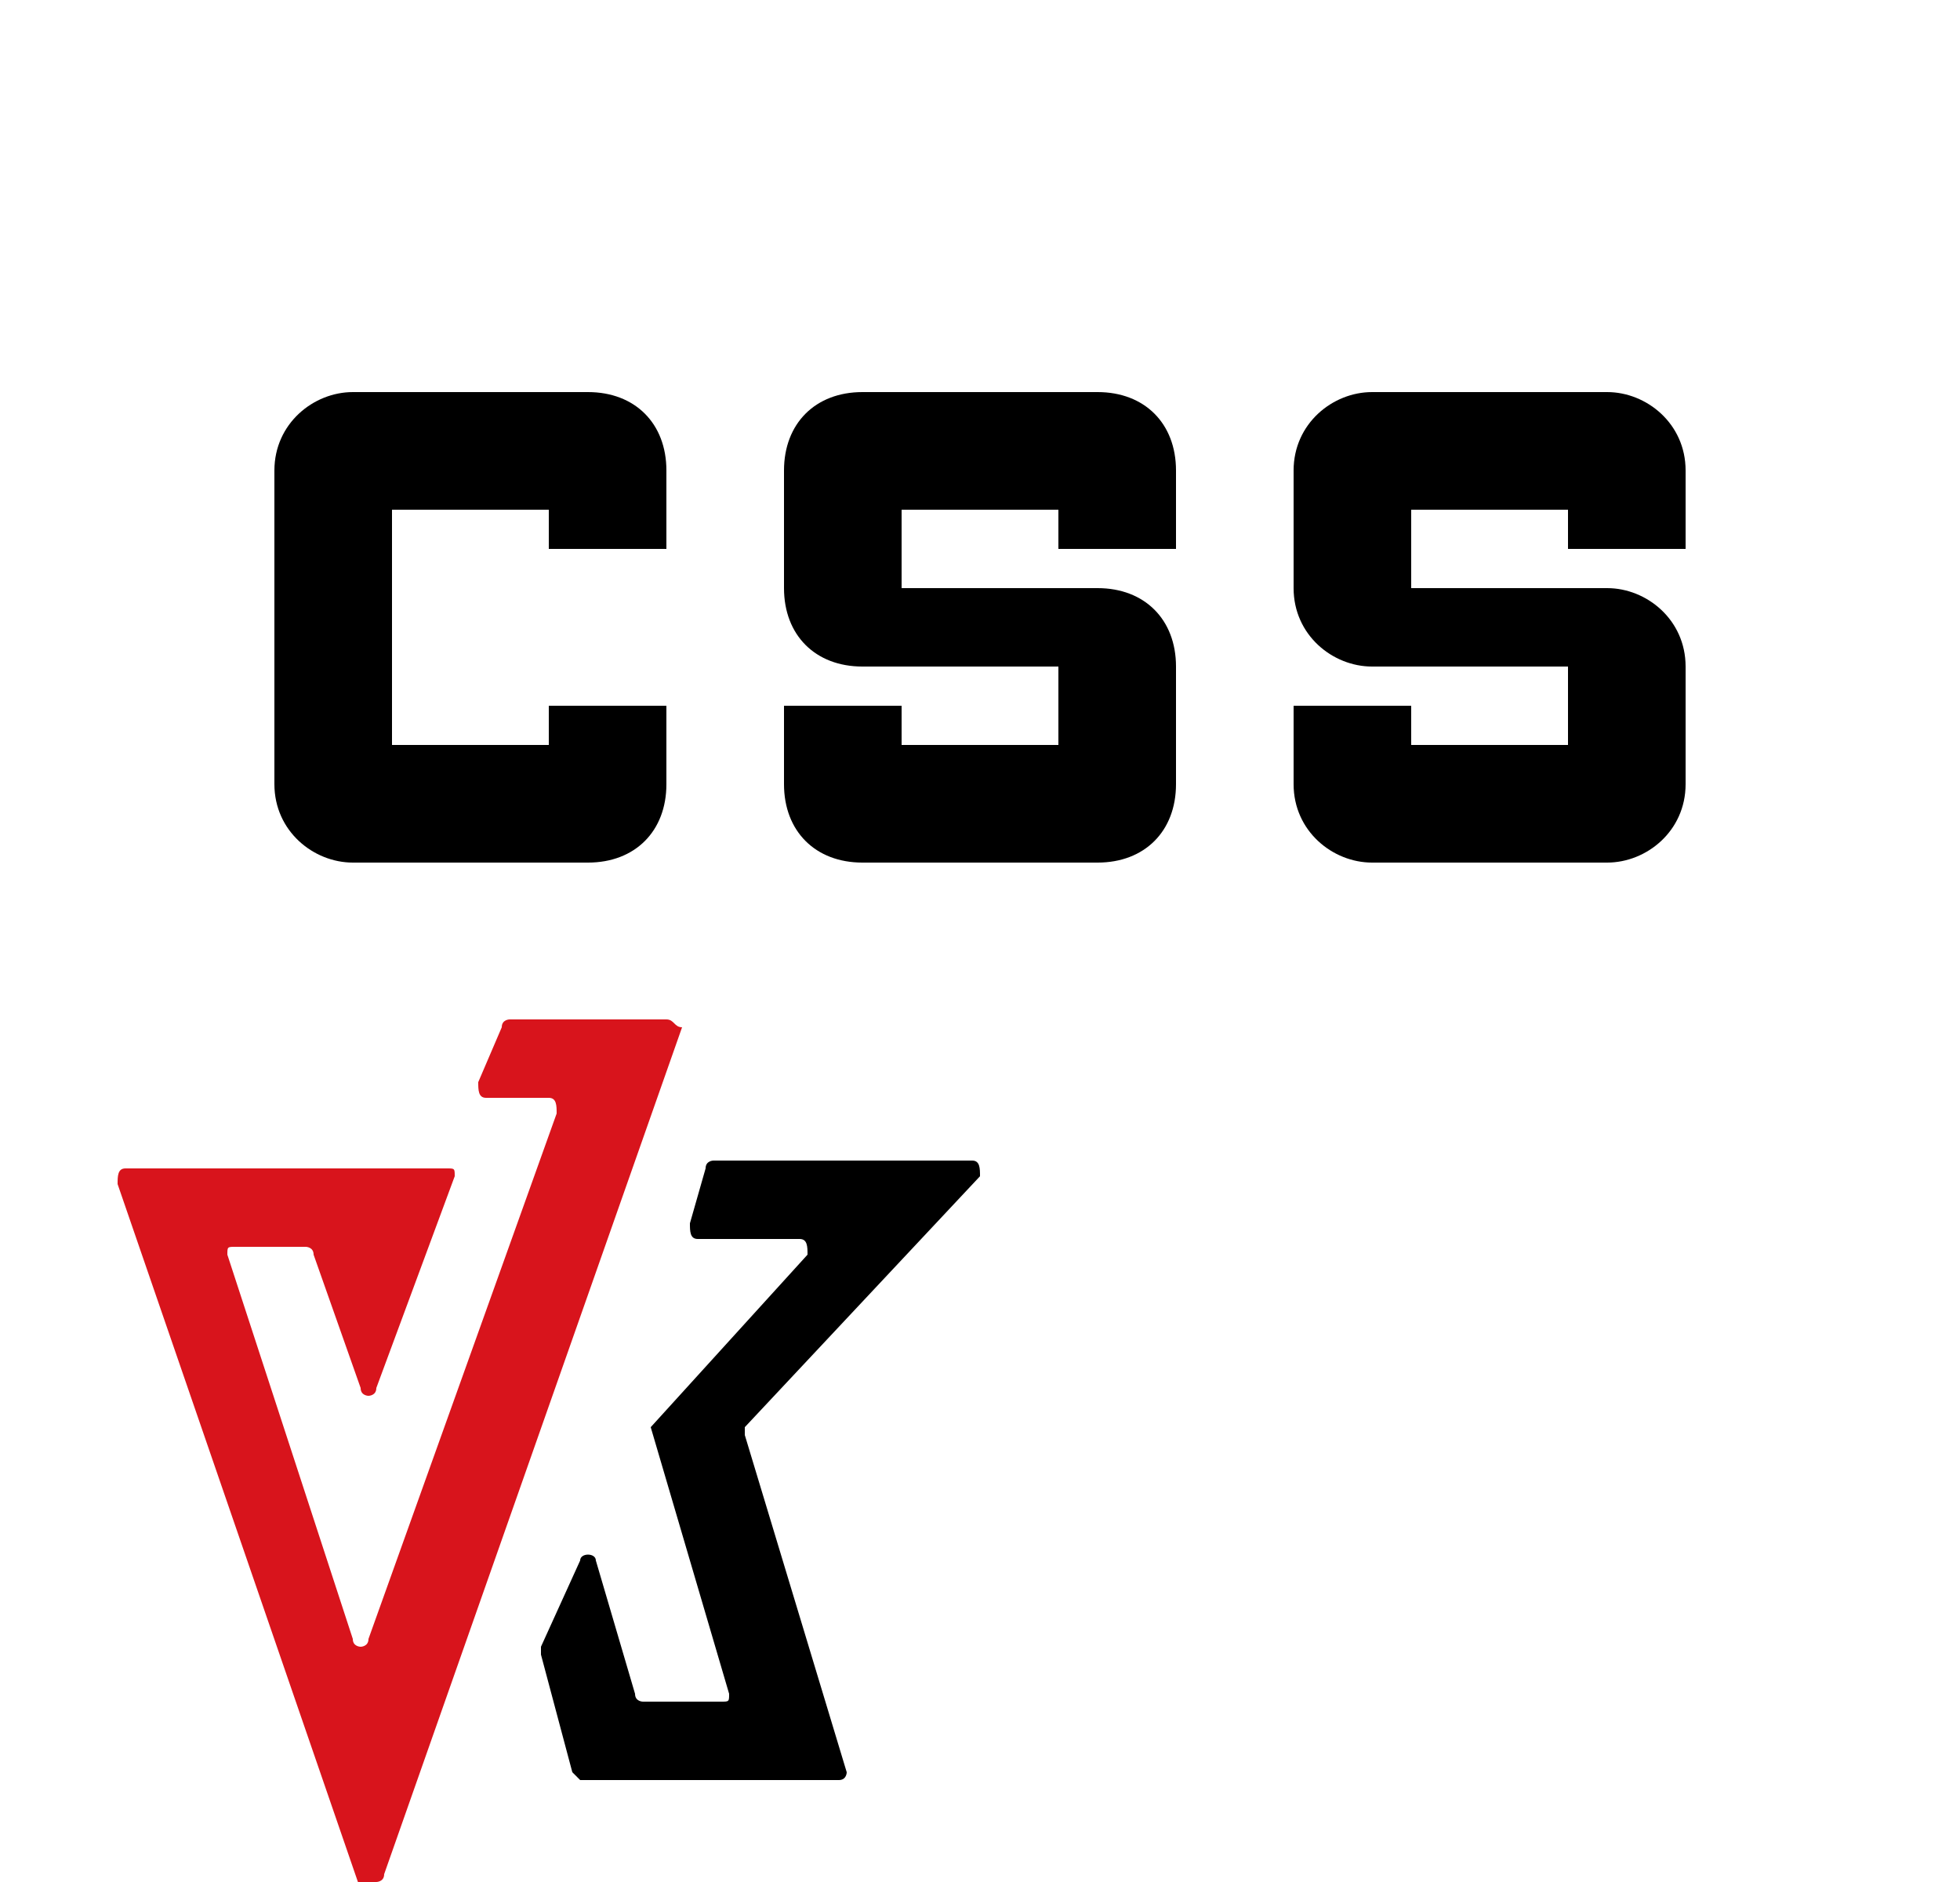
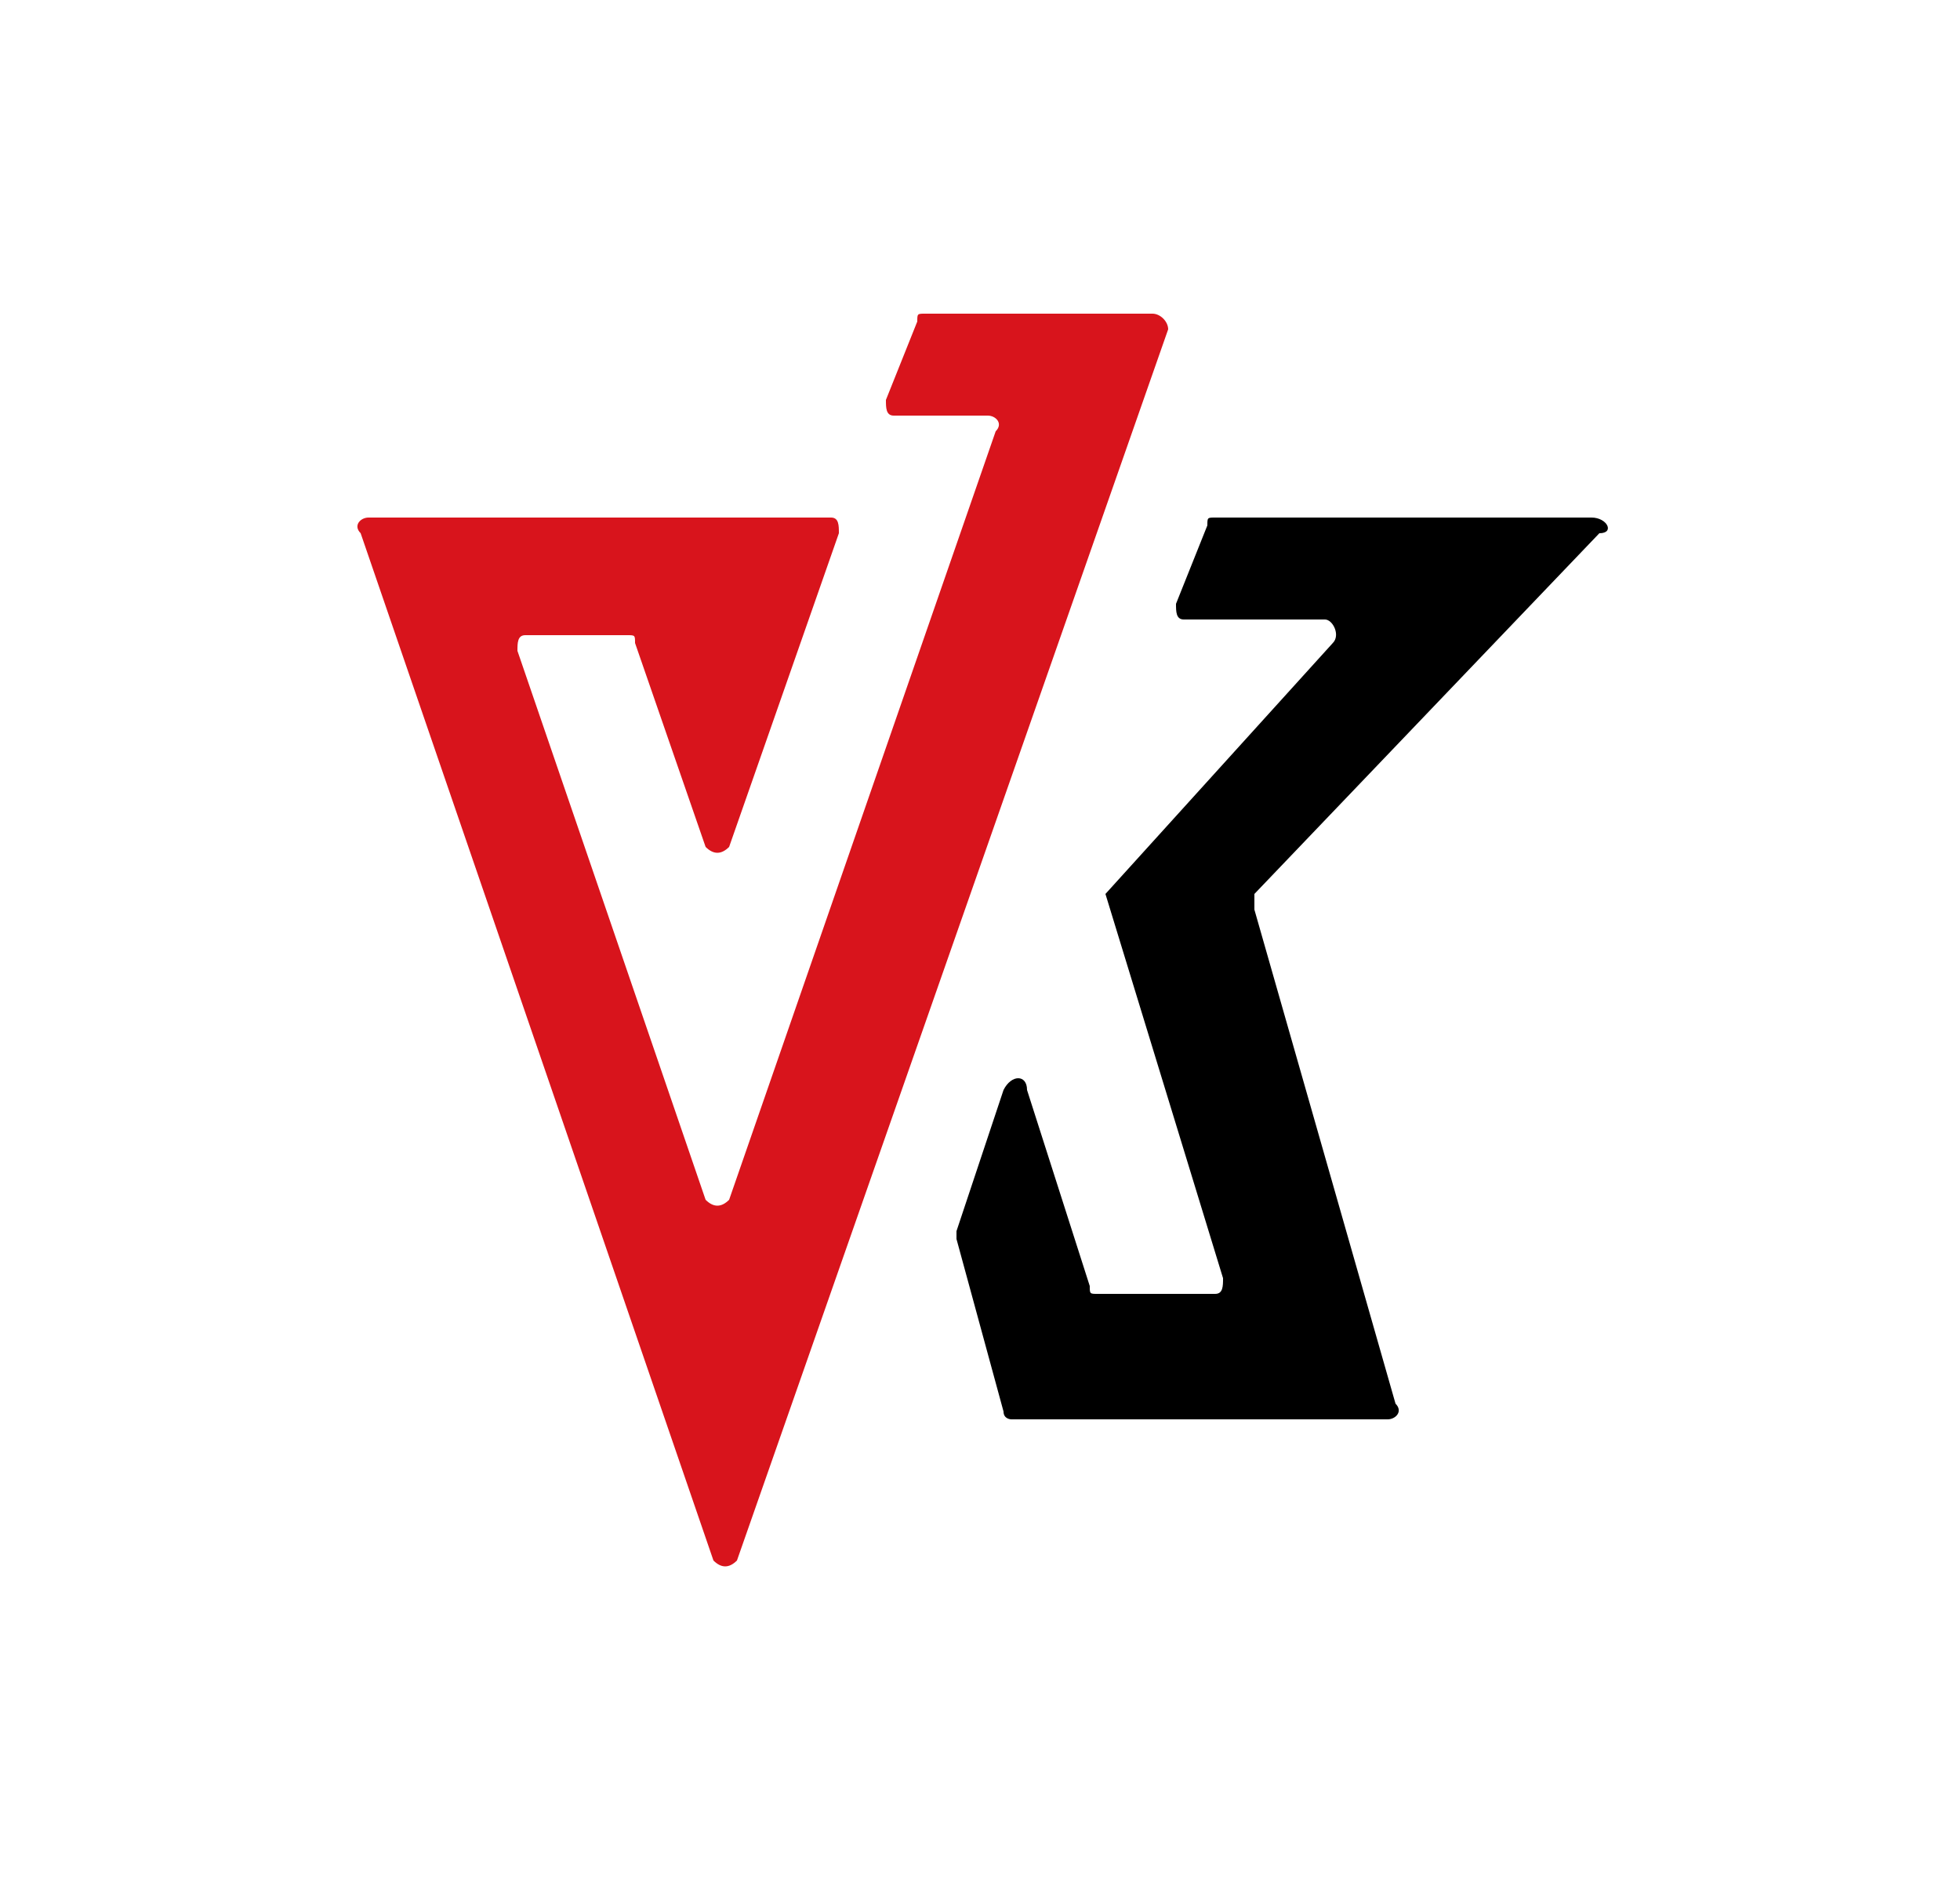
<svg xmlns="http://www.w3.org/2000/svg" viewBox="0 0 25 24" style="enable-background:new 0 0 25 24" xml:space="preserve">
-   <path d="M12.4 14.8H9.1s-.1 0-.1.1l-.2.7c0 .1 0 .2.1.2h1.3c.1 0 .1.1.1.2l-2 2.2 1 3.4c0 .1 0 .1-.1.1h-1s-.1 0-.1-.1l-.5-1.7c0-.1-.2-.1-.2 0L6.9 21v.1l.4 1.5.1.1h3.3c.1 0 .1-.1.1-.1l-1.3-4.3v-.1l3-3.2c0-.1 0-.2-.1-.2z" />
-   <path d="M8.5 13h-2s-.1 0-.1.1l-.3.7c0 .1 0 .2.1.2H7c.1 0 .1.1.1.2l-2.4 6.7c0 .1-.1.1-.1.1s-.1 0-.1-.1L2.9 16c0-.1 0-.1.1-.1h.9s.1 0 .1.1l.6 1.7c0 .1.1.1.1.1s.1 0 .1-.1l1-2.7c0-.1 0-.1-.1-.1H1.6c-.1 0-.1.1-.1.2l3.1 9c.1-.1.1-.1.2-.1 0 0 .1 0 .1-.1l3.8-10.8c-.1 0-.1-.1-.2-.1z" style="fill:#d8141c" />
-   <path d="M10 10V9h1.5v.5h2v-1H11c-.6 0-1-.4-1-1V6c0-.6.4-1 1-1h3c.6 0 1 .4 1 1v1h-1.5v-.5h-2v1H14c.6 0 1 .4 1 1V10c0 .6-.4 1-1 1h-3c-.6 0-1-.4-1-1zM17.5 11h3c.5 0 1-.4 1-1V8.5c0-.6-.5-1-1-1H18v-1h2V7h1.5V6c0-.6-.5-1-1-1h-3c-.5 0-1 .4-1 1v1.5c0 .6.5 1 1 1H20v1h-2V9h-1.5v1c0 .6.5 1 1 1zM8.5 6c0-.6-.4-1-1-1h-3c-.5 0-1 .4-1 1v4c0 .6.5 1 1 1h3c.6 0 1-.4 1-1V9H7v.5H5v-3h2V7h1.5V6z" />
+   <path d="M20.3 6.6h-4.8c-.1 0-.1 0-.1.1l-.4 1c0 .1 0 .2.1.2h1.8c.1 0 .2.2.1.3l-2.9 3.2 1.5 4.9c0 .1 0 .2-.1.2H14c-.1 0-.1 0-.1-.1l-.8-2.5c0-.2-.2-.2-.3 0l-.6 1.8v.1l.6 2.2c0 .1.1.1.1.1h4.8c.1 0 .2-.1.1-.2L16 11.6v-.2l4.4-4.6c.2 0 .1-.2-.1-.2z" />
+   <path d="M14.7 4h-2.9c-.1 0-.1 0-.1.1l-.4 1c0 .1 0 .2.1.2h1.2c.1 0 .2.1.1.2l-3.4 9.8c-.1.1-.2.1-.3 0l-2.4-7c0-.1 0-.2.1-.2H8c.1 0 .1 0 .1.1l.9 2.6c.1.1.2.1.3 0l1.4-4c0-.1 0-.2-.1-.2H4.7c-.1 0-.2.1-.1.2l4.5 13.1c.1.1.2.1.3 0l5.5-15.7c0-.1-.1-.2-.2-.2z" style="fill:#d8141c" />
</svg>
